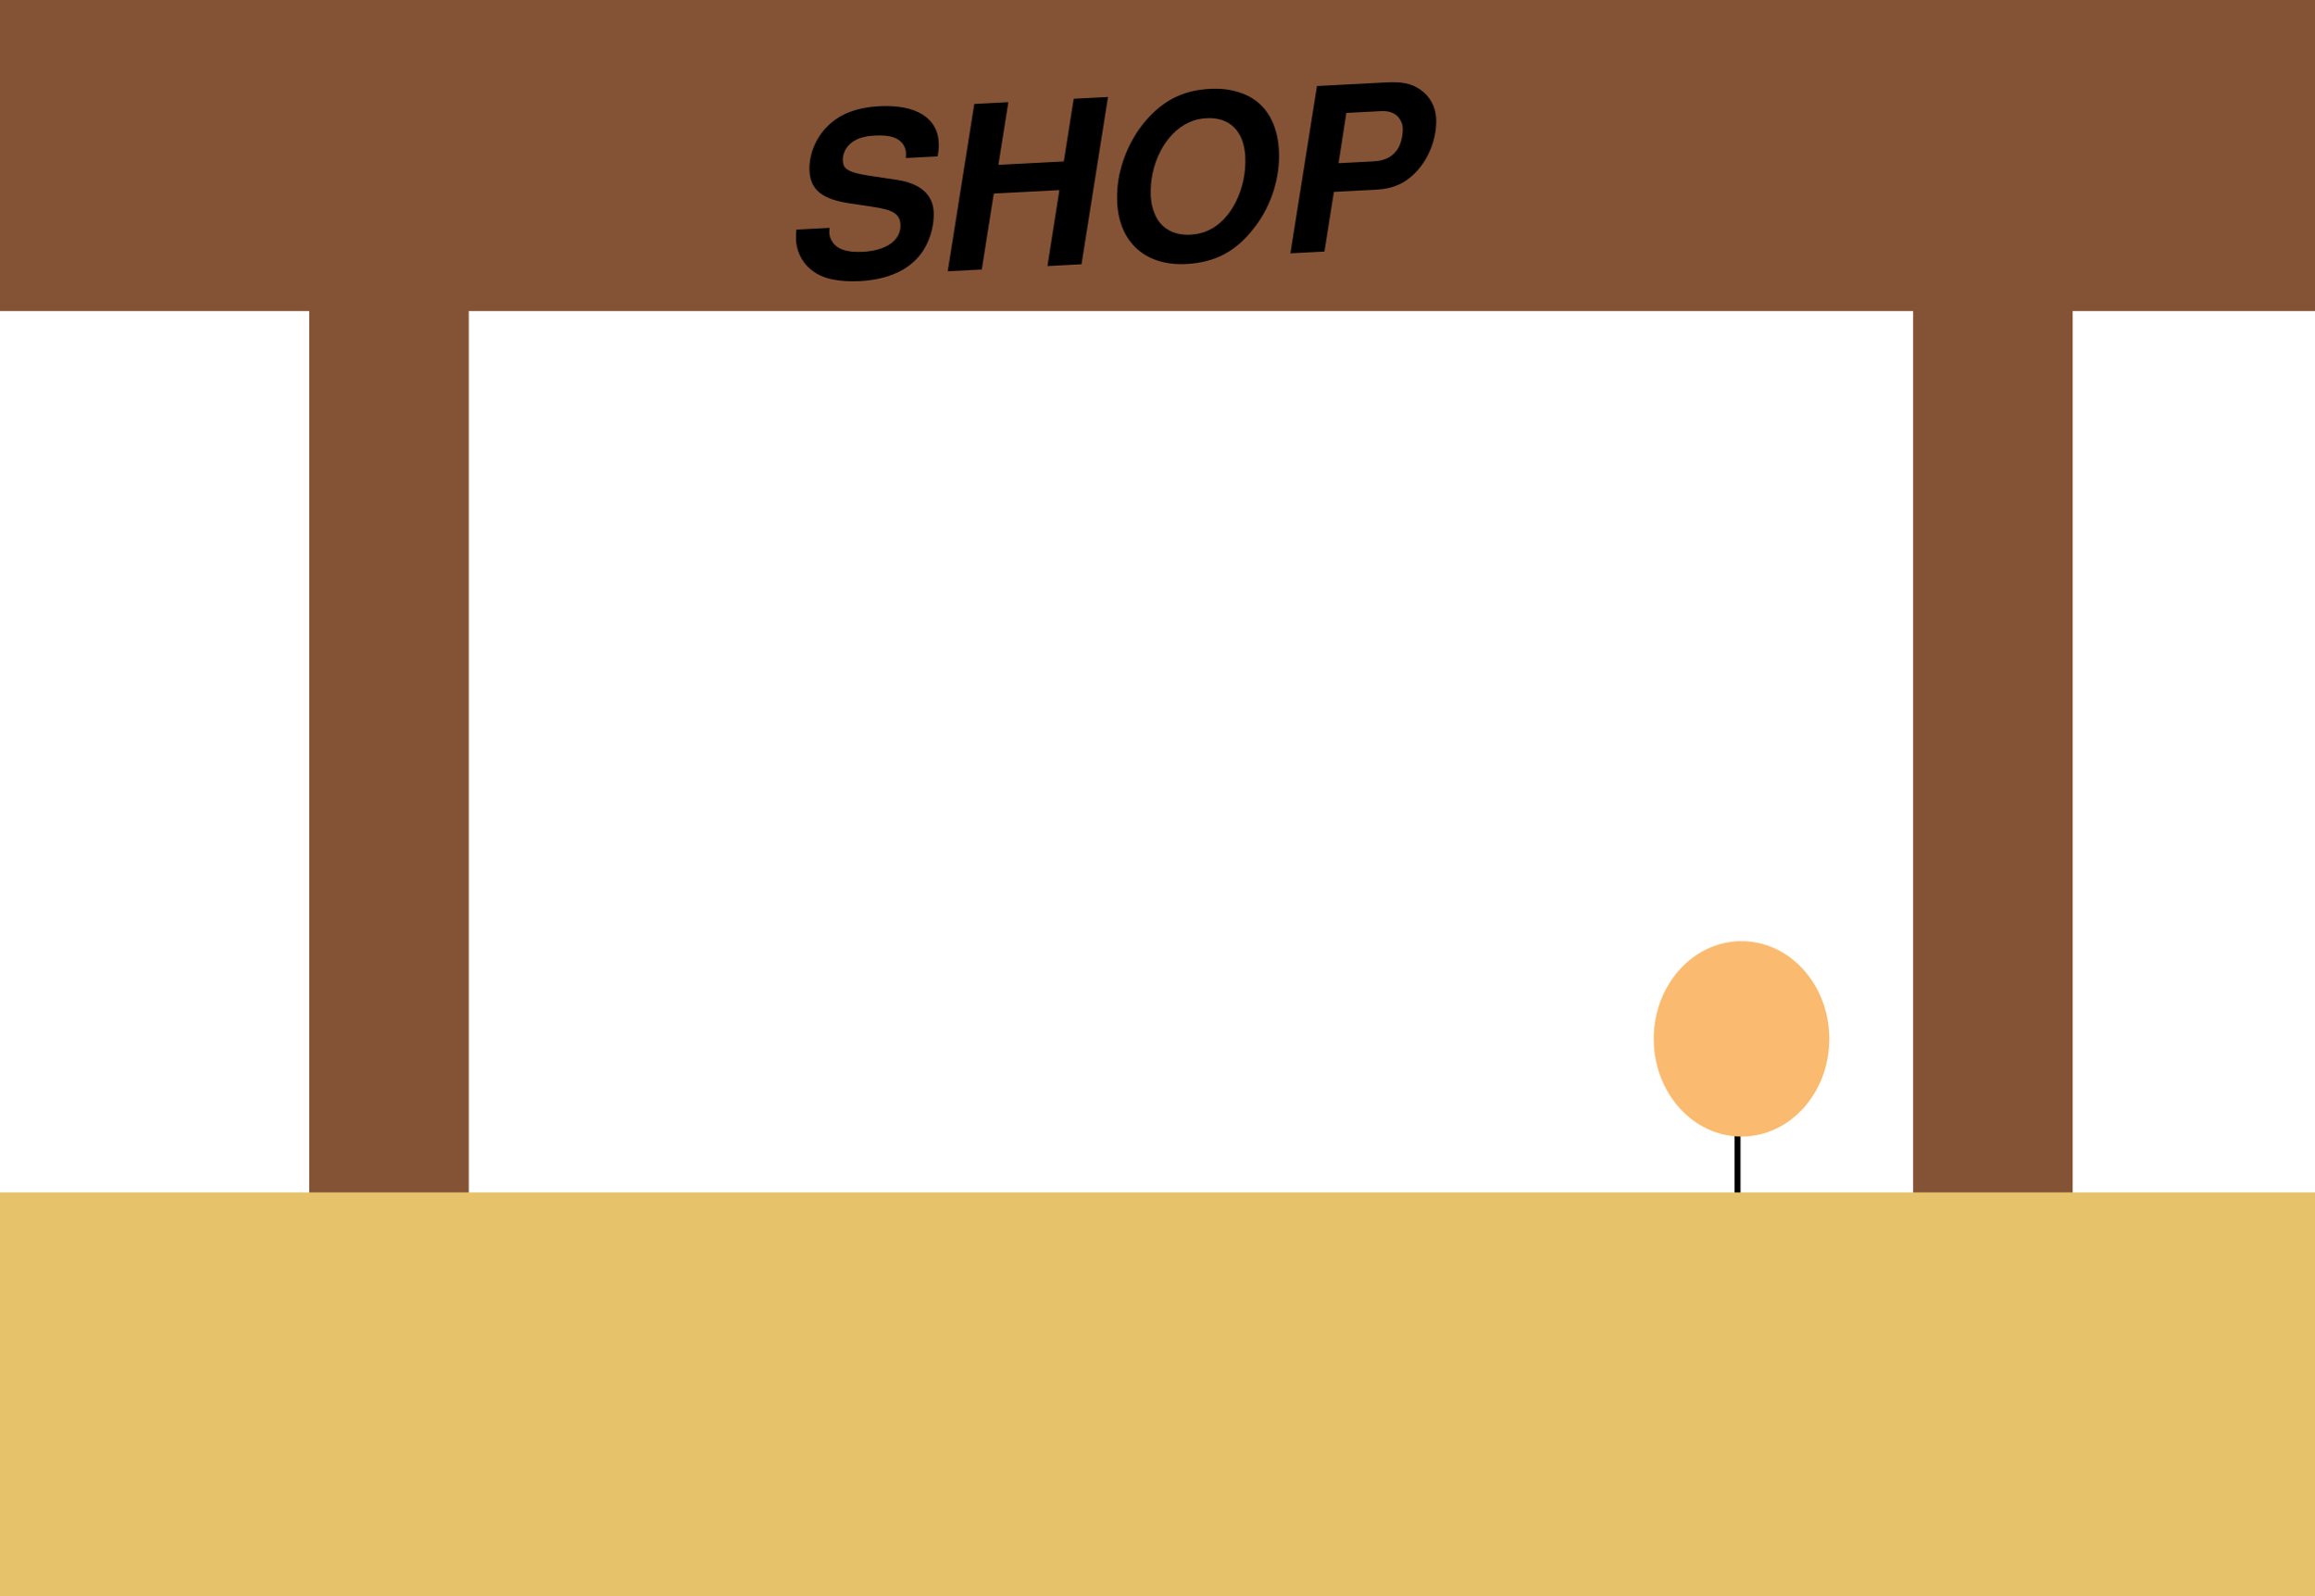
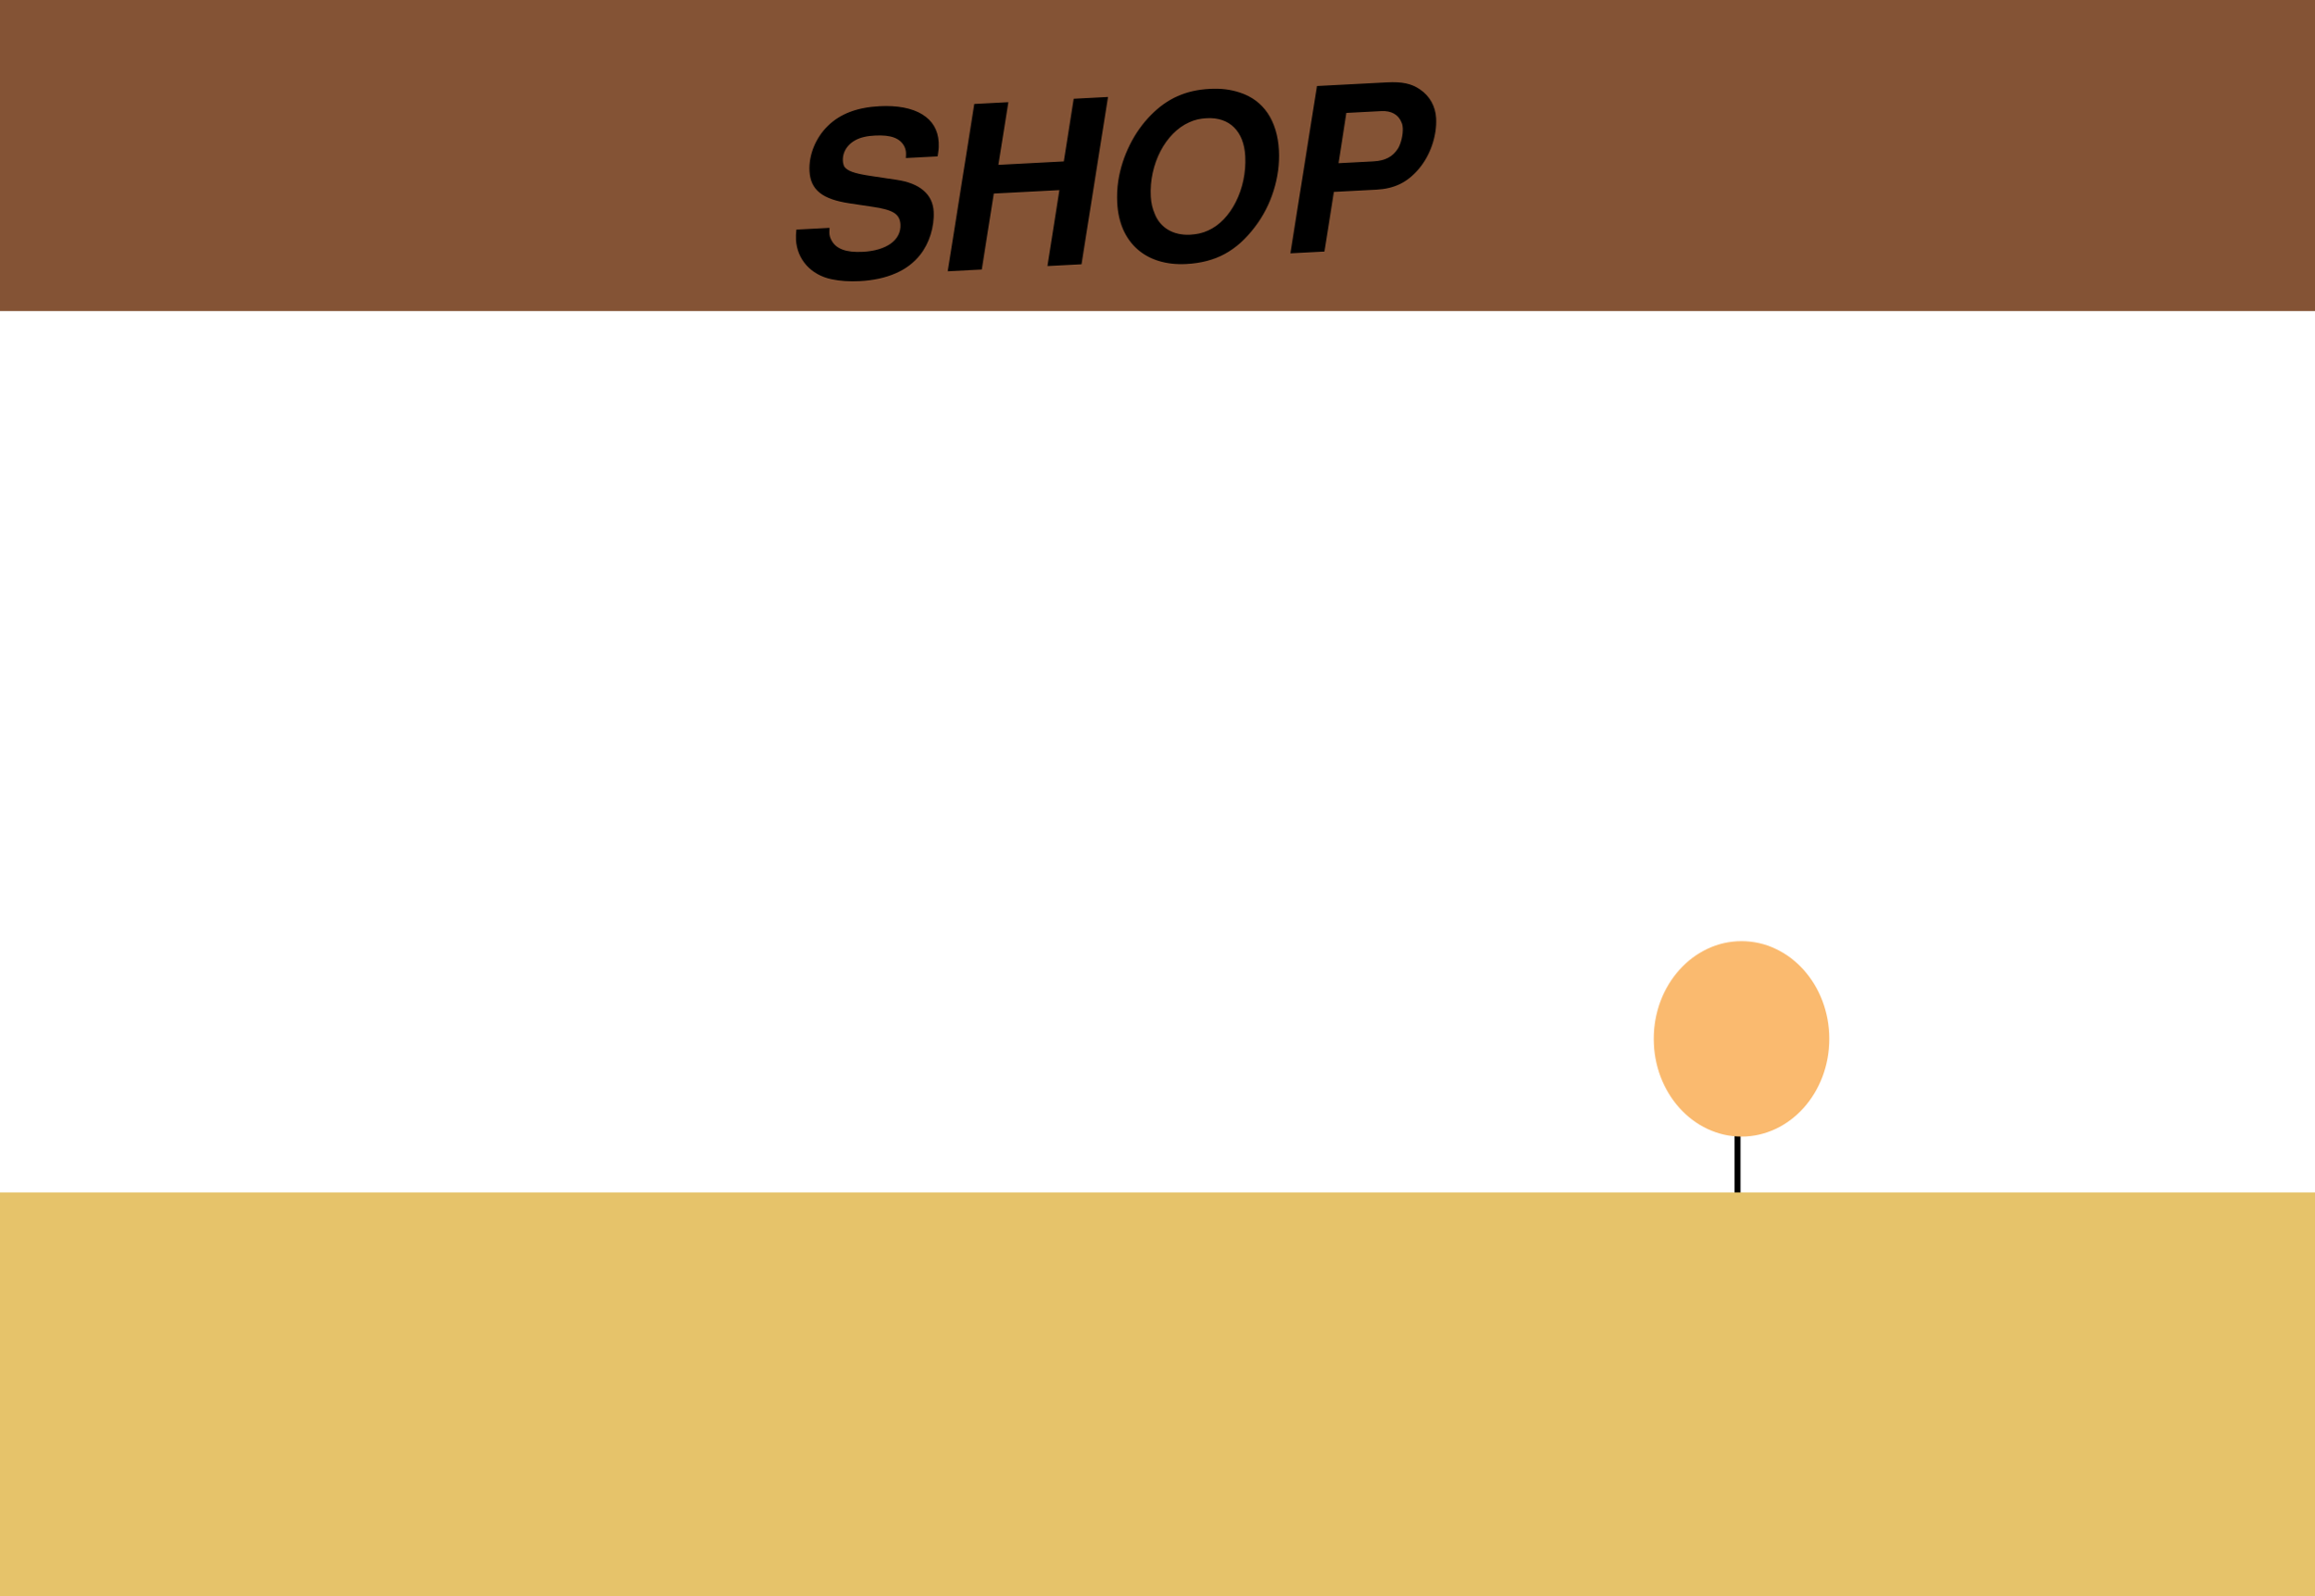
<svg xmlns="http://www.w3.org/2000/svg" width="580" height="400">
  <g>
-     <rect x="-1" y="-1" width="582" height="402" id="canvas_background" fill="none" />
+     <rect fill="none" id="canvas_background" height="402" width="582" y="-1" x="-1" />
  </g>
  <g>
-     <line fill="none" stroke="#000000" stroke-width="1.5" x1="435.5" y1="275" x2="435.5" y2="351" id="svg_6" stroke-linejoin="null" stroke-linecap="null" />
-     <rect fill="#845335" stroke-width="1.5" x="-1.5" y="-3" width="586" height="81" id="svg_1" stroke="null" />
-     <rect fill="#845335" stroke="null" stroke-width="1.5" stroke-opacity="null" x="77.5" y="63" width="40" height="260" id="svg_2" />
-     <rect fill="#845335" stroke="null" stroke-width="1.5" stroke-opacity="null" x="479.5" y="62" width="40" height="260" id="svg_3" />
-     <rect fill="#E6C36A" stroke="null" stroke-width="1.5" stroke-opacity="null" x="-5.5" y="299" width="589" height="107" id="svg_4" />
-     <ellipse fill="#FABA6F" stroke="null" stroke-width="1.5" stroke-opacity="null" cx="436.5" cy="260.5" id="svg_5" rx="22" ry="24.5" />
-     <text fill="#000000" stroke-width="0" fill-opacity="null" x="194.569" y="66" id="svg_7" font-size="57" font-family="Helvetica, Arial, sans-serif" text-anchor="start" xml:space="preserve" stroke="#000000" font-weight="bold" font-style="italic" transform="rotate(-3 275.5625,46.5) ">SHOP</text>
+     <line stroke-linecap="null" stroke-linejoin="null" id="svg_6" y2="351" x2="435.5" y1="275" x1="435.5" stroke-width="1.5" stroke="#000000" fill="none" />
+     <rect stroke="null" id="svg_1" height="81" width="586" y="-3" x="-1.5" stroke-width="1.5" fill="#845335" />
+     <rect id="svg_4" height="107" width="589" y="299" x="-5.5" stroke-opacity="null" stroke-width="1.5" stroke="null" fill="#E6C36A" />
+     <ellipse ry="24.5" rx="22" id="svg_5" cy="260.5" cx="436.5" stroke-opacity="null" stroke-width="1.5" stroke="null" fill="#FABA6F" />
+     <text transform="rotate(-3 275.5625,46.5) " font-style="italic" font-weight="bold" stroke="#000000" xml:space="preserve" text-anchor="start" font-family="Helvetica, Arial, sans-serif" font-size="57" id="svg_7" y="66" x="194.569" fill-opacity="null" stroke-width="0" fill="#000000">SHOP</text>
  </g>
</svg>
